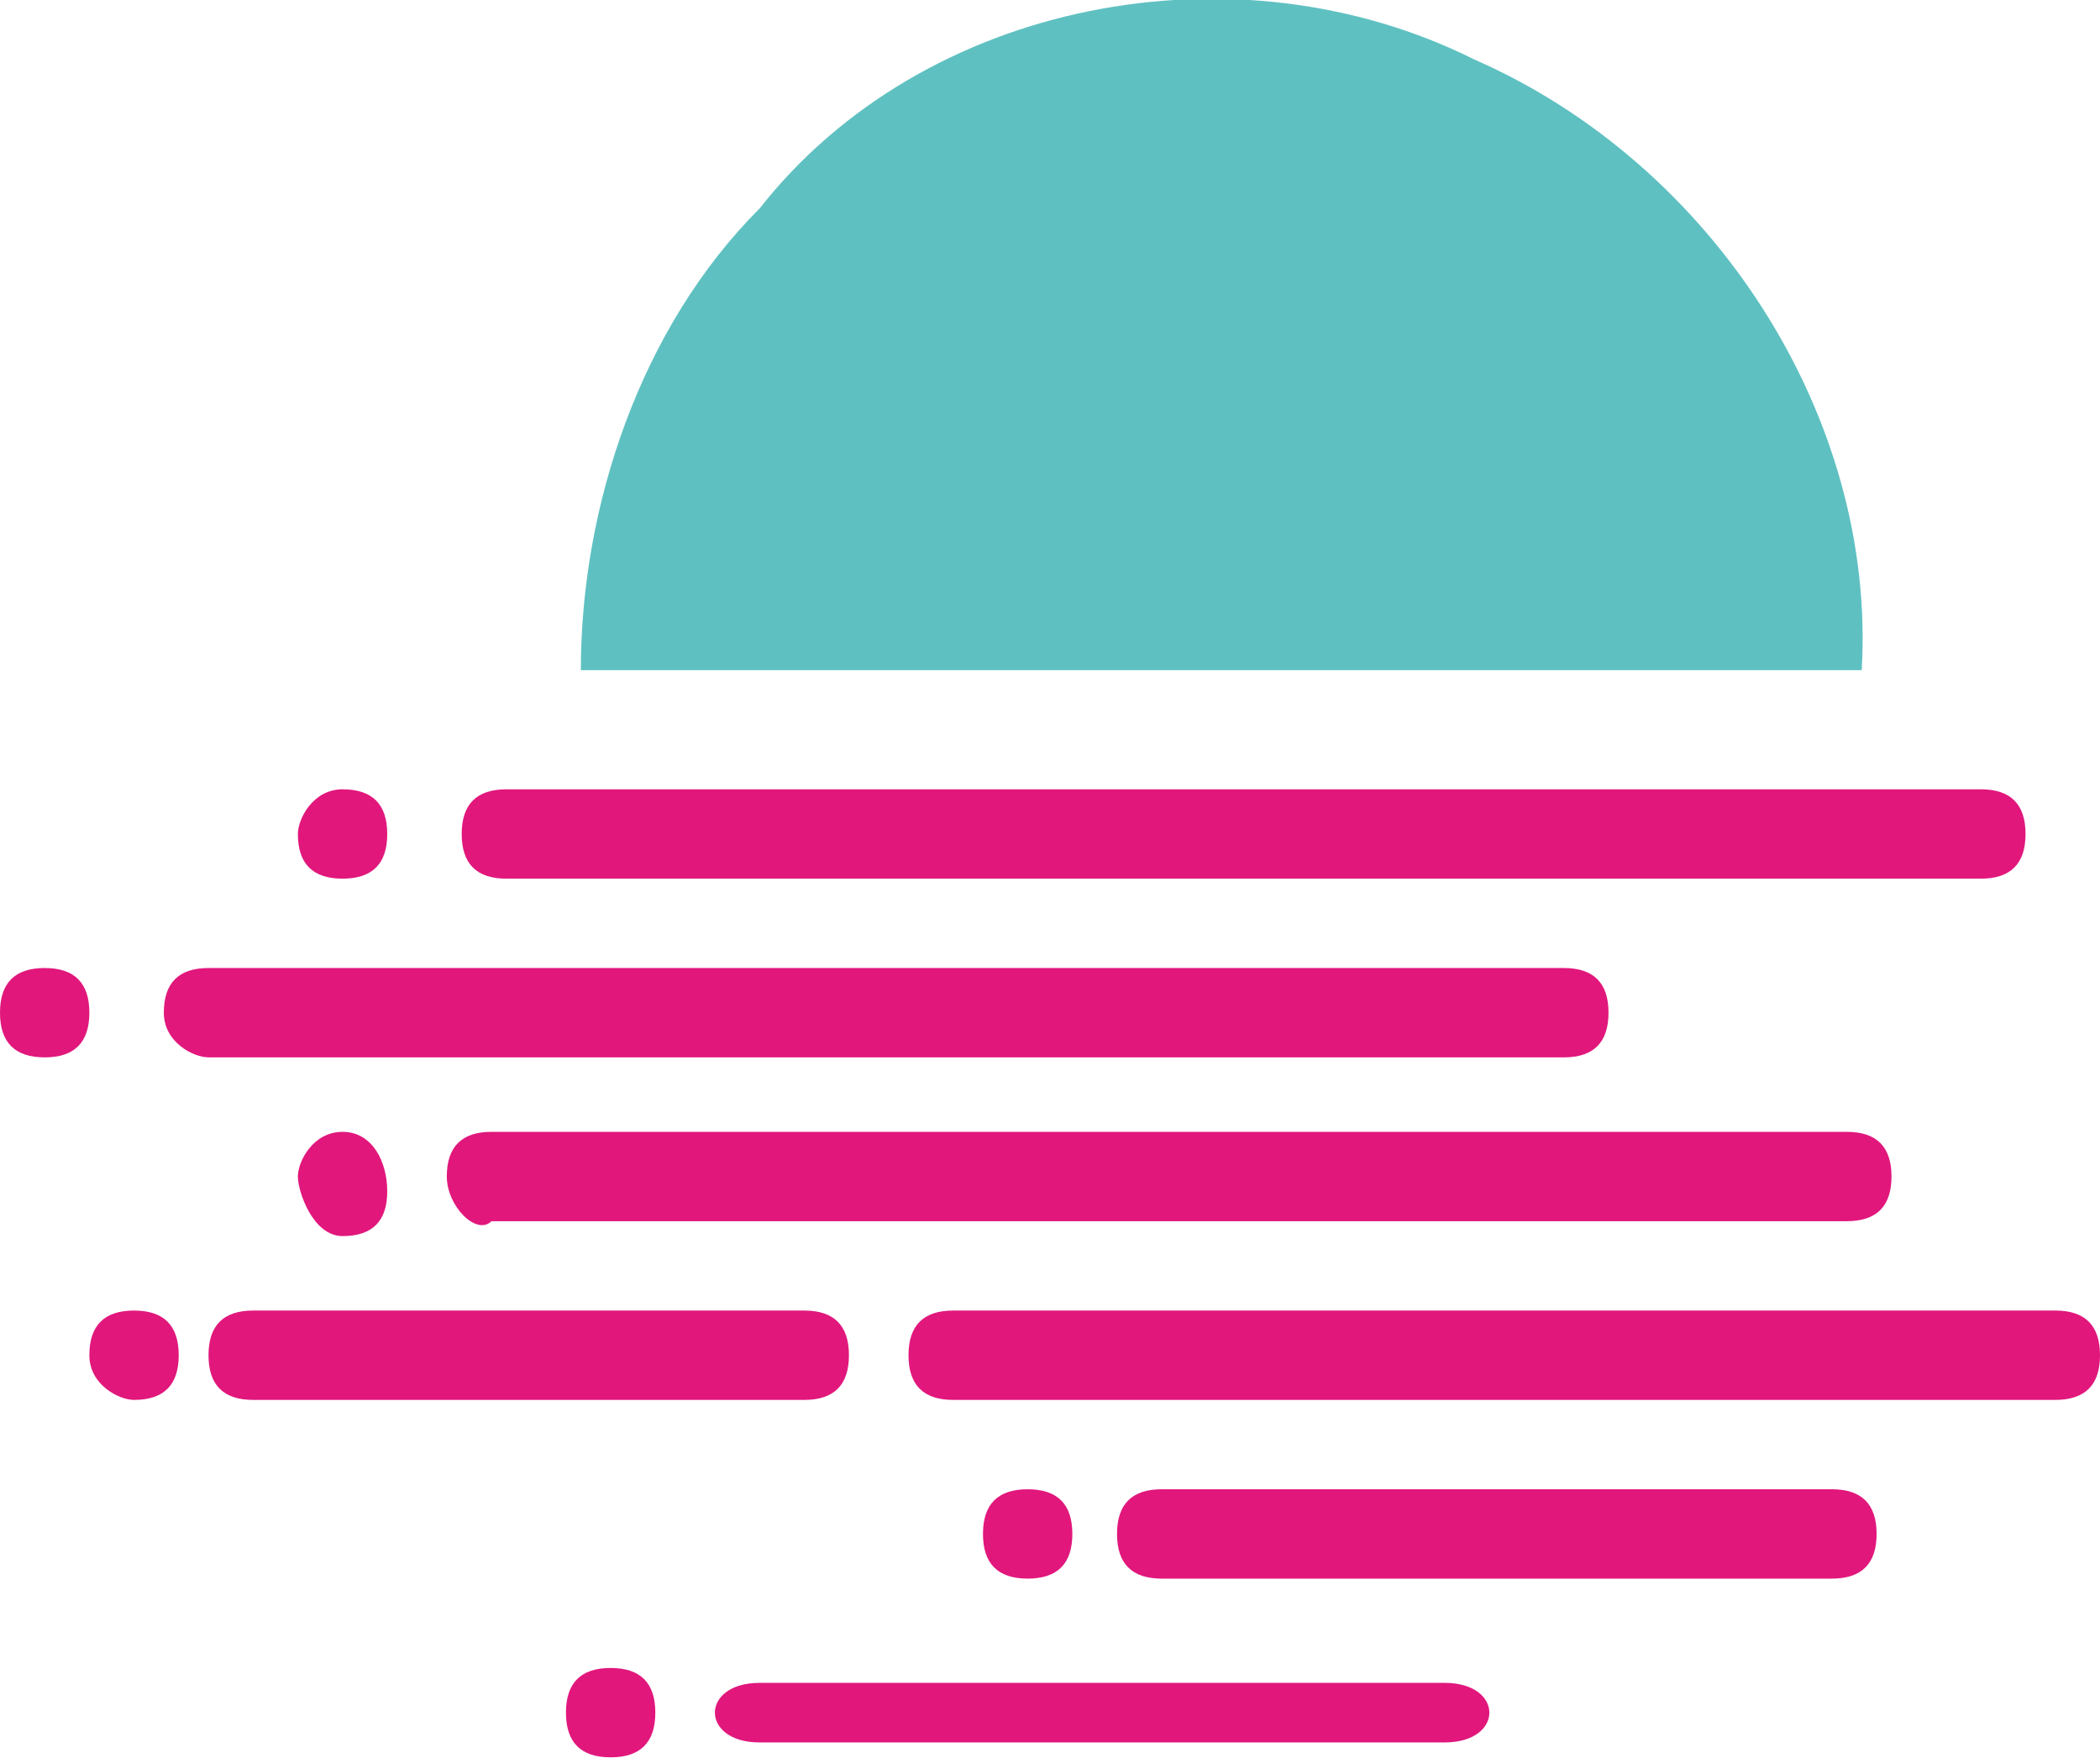
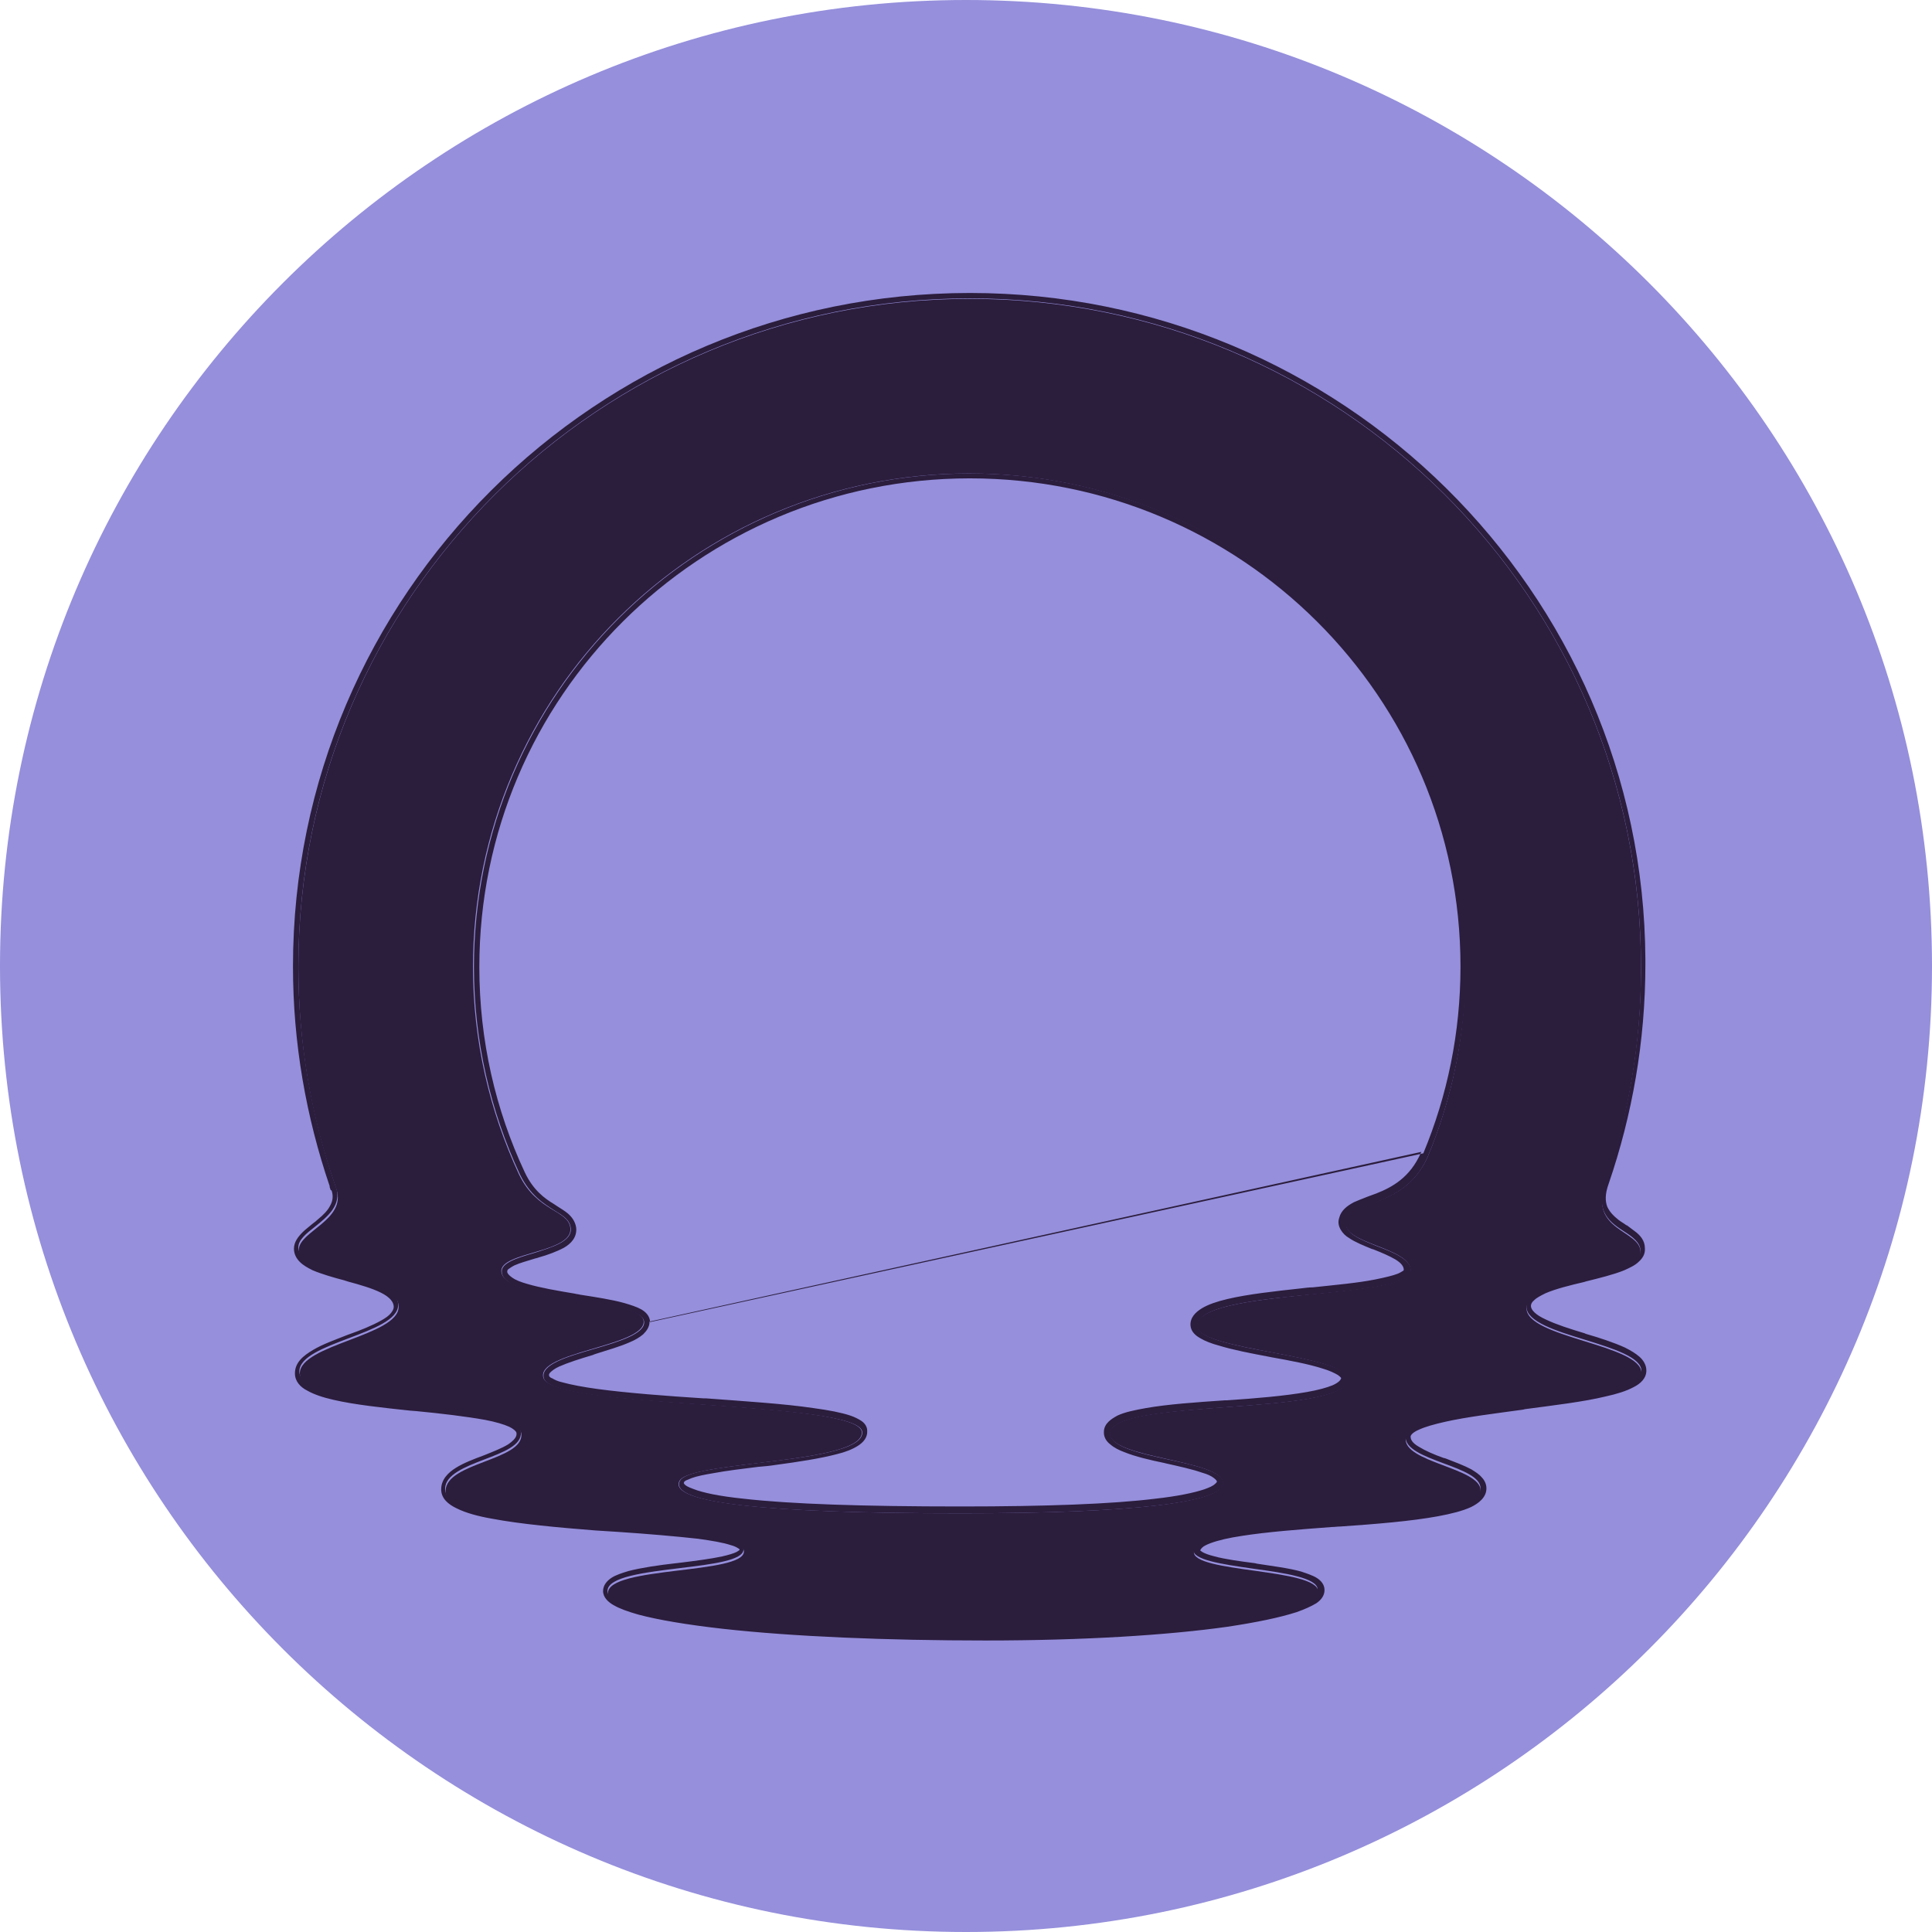
- <svg xmlns="http://www.w3.org/2000/svg" version="1.1" id="Layer_1" x="0px" y="0px" viewBox="0 0 14.1 11.8" style="enable-background:new 0 0 14.1 11.8;" xml:space="preserve">
+ <svg xmlns="http://www.w3.org/2000/svg" version="1.1" id="Layer_1" x="0px" y="0px" viewBox="0 0 395 395" style="enable-background:new 0 0 395 395;" xml:space="preserve">
  <style type="text/css">
- 	.st0{fill:#5FC0C1;}
- 	.st1{fill:#E1177C;}
+ 	.st0{fill:#958FDC;}
+ 	.st1{fill:#2B1D3C;}
+ 	.st2{fill-rule:evenodd;clip-rule:evenodd;fill:#2B1D3C;}
</style>
-   <path class="st0" d="M9.9,0.4c1.6,0.7,2.7,2.4,2.6,4.1c-2.9,0-5.8,0-8.6,0c0-1.1,0.4-2.3,1.2-3.1C6.2,0,8.3-0.4,9.9,0.4z" />
-   <path class="st1" d="M9.7,11.3c0.2,0,0.3,0.1,0.3,0.2c0,0.1-0.1,0.2-0.3,0.2H5.1c-0.2,0-0.3-0.1-0.3-0.2c0-0.1,0.1-0.2,0.3-0.2H9.7z  " />
-   <path class="st1" d="M4.1,11.8c0.2,0,0.3-0.1,0.3-0.3s-0.1-0.3-0.3-0.3c-0.2,0-0.3,0.1-0.3,0.3S3.9,11.8,4.1,11.8z" />
-   <path class="st1" d="M6.9,10.6c0.2,0,0.3-0.1,0.3-0.3S7.1,10,6.9,10s-0.3,0.1-0.3,0.3S6.7,10.6,6.9,10.6z" />
-   <path class="st1" d="M12.3,10c0.2,0,0.3,0.1,0.3,0.3c0,0.2-0.1,0.3-0.3,0.3H7.8c-0.2,0-0.3-0.1-0.3-0.3c0-0.2,0.1-0.3,0.3-0.3H12.3z  " />
-   <path class="st1" d="M0.9,9.4c0.2,0,0.3-0.1,0.3-0.3c0-0.2-0.1-0.3-0.3-0.3S0.6,8.9,0.6,9.1C0.6,9.3,0.8,9.4,0.9,9.4z" />
-   <path class="st1" d="M5.4,8.8c0.2,0,0.3,0.1,0.3,0.3c0,0.2-0.1,0.3-0.3,0.3H1.7c-0.2,0-0.3-0.1-0.3-0.3c0-0.2,0.1-0.3,0.3-0.3H5.4z" />
-   <path class="st1" d="M13.8,8.8c0.2,0,0.3,0.1,0.3,0.3c0,0.2-0.1,0.3-0.3,0.3H6.4c-0.2,0-0.3-0.1-0.3-0.3c0-0.2,0.1-0.3,0.3-0.3H13.8  z" />
-   <path class="st1" d="M12.4,7.6c0.2,0,0.3,0.1,0.3,0.3c0,0.2-0.1,0.3-0.3,0.3H3.3C3.2,8.3,3,8.1,3,7.9c0-0.2,0.1-0.3,0.3-0.3H12.4z" />
-   <path class="st1" d="M2.3,8.3c0.2,0,0.3-0.1,0.3-0.3S2.5,7.6,2.3,7.6S2,7.8,2,7.9S2.1,8.3,2.3,8.3z" />
-   <path class="st1" d="M10.5,6.5c0.2,0,0.3,0.1,0.3,0.3c0,0.2-0.1,0.3-0.3,0.3H1.4C1.3,7.1,1.1,7,1.1,6.8c0-0.2,0.1-0.3,0.3-0.3H10.5z  " />
-   <path class="st1" d="M0.3,7.1c0.2,0,0.3-0.1,0.3-0.3c0-0.2-0.1-0.3-0.3-0.3C0.1,6.5,0,6.6,0,6.8C0,7,0.1,7.1,0.3,7.1z" />
-   <path class="st1" d="M2.3,5.9c0.2,0,0.3-0.1,0.3-0.3c0-0.2-0.1-0.3-0.3-0.3S2,5.5,2,5.6C2,5.8,2.1,5.9,2.3,5.9z" />
-   <path class="st1" d="M13.3,5.3c0.2,0,0.3,0.1,0.3,0.3c0,0.2-0.1,0.3-0.3,0.3H3.4c-0.2,0-0.3-0.1-0.3-0.3c0-0.2,0.1-0.3,0.3-0.3H13.3  z" />
+   <circle class="st0" cx="197.5" cy="197.5" r="197.5" />
+   <path class="st1" d="M335.5,197.7c0-75.5-61.4-136.6-137.2-136.6S61,122.2,61,197.7c0,15.6,2.6,30.6,7.5,44.6c0,0.1,0.3,0.9,0.3,0.9  c2,6.2-7.7,8.6-7.7,12.3c0,5.8,20.4,5,20.4,11.7c0,5.9-20.2,7.7-20.2,13.6c0,8.2,44.7,5.3,45.3,12.4c0.4,5.4-15.4,5.8-15.5,11.6  c-0.2,9.3,61,6.2,61,12.4c0,4.7-27.8,3-27.8,8.5s36.6,9,77,9s68.2-4.5,68.2-9.3s-26-3.8-25.4-8.2c0.9-7.6,58.6-3.7,58.6-12.5  c0-4.6-15.9-5.7-15.3-10.7c0.7-7.1,48.2-6,48.2-13.3c0-5.8-23.5-7.2-23.5-13.2c0-6.1,23.5-5.9,23.3-11.6c-0.1-4.4-10.5-4.3-7.2-13.6  C332.9,228.2,335.6,213.2,335.5,197.7L335.5,197.7z M291.9,236.5c-4.8,10.7-15.5,8.6-16.7,13.1c-1.3,4.7,13.2,5.3,13.2,10.2  c0,5.9-44.1,3.6-43.7,11.4c0.3,4.9,31.3,5.8,30.7,10.9c-0.9,7.5-48.1,3.7-48.5,10.9c-0.3,5.2,23.1,5.4,23.1,10.2  c0,4-18.4,6.2-53.6,6.2c-40.2,0-59.7-2.2-57.5-6.6c2.1-4.2,37.6-3.4,37.3-10c-0.4-6.6-63.2-4.7-65.1-11.1  c-1.6-5.3,20.6-6.4,20.5-11.5c-0.1-5.1-28.4-4-29.1-10.2c-0.4-4.1,14.8-3.8,14.1-9c-0.5-3.7-6.8-3.2-10.5-10.9  c-6-12.9-9.4-27.3-9.4-42.4c0-55.7,45.4-100.9,101.4-100.9s101.4,45.2,101.4,100.9C299.7,211.4,296.9,224.5,291.9,236.5L291.9,236.5  z" />
+   <path class="st2" d="M68.5,242.2c-4.8-14-7.5-28.9-7.5-44.6C61,122.2,122.5,61,198.3,61s137.2,61.2,137.2,136.6h0c0,0.4,0,0.7,0,1.1  c-0.1,15.2-2.7,29.7-7.4,43.3c-2,5.8,1.2,8,4,9.8c1.7,1.1,3.2,2.2,3.3,3.8c0.1,2.8-5.6,4.2-11.3,5.6c-5.9,1.4-12,2.9-12,6  c0,3,6,4.9,11.9,6.7c5.8,1.8,11.6,3.6,11.6,6.4c0,3.7-12.2,5.3-24.3,6.8c-11.8,1.5-23.6,3-23.9,6.5c-0.3,2.6,3.8,4.1,7.8,5.6  c3.8,1.4,7.5,2.8,7.5,5.1c0,4.6-15.6,5.7-30.7,6.8c-14,1-27.5,2-28,5.7c-0.3,2.1,5.8,3,12.1,3.9c6.6,0.9,13.3,1.9,13.3,4.3  c0,4.8-27.8,9.3-68.2,9.3s-77-3.5-77-9c0-2.9,7.5-3.8,14.8-4.7c6.7-0.8,13-1.6,13-3.8c0-2.8-12.3-3.7-25.9-4.7  c-16.7-1.2-35.2-2.6-35.1-7.7c0-2.9,4.1-4.5,8-6c3.9-1.5,7.7-2.9,7.5-5.6c-0.3-3.4-10.7-4.5-21.5-5.6c-11.7-1.2-23.8-2.5-23.8-6.8  c0-3,5.1-4.9,10.1-6.8c5-1.9,10.1-3.8,10.1-6.8c0-3.5-5.5-5-10.8-6.4c-4.9-1.3-9.6-2.6-9.6-5.4c0-1.5,1.6-2.8,3.4-4.2  c2.6-2.1,5.5-4.4,4.3-8.1C68.8,243.1,68.5,242.3,68.5,242.2z M67.8,243.4c0.4,1.2,0.2,2.2-0.3,3.1c-0.5,1-1.4,1.9-2.5,2.8  c-0.3,0.3-0.7,0.6-1.1,0.9c-0.7,0.6-1.5,1.2-2,1.7c-0.9,0.9-1.8,2-1.8,3.4c0,1.1,0.5,2,1.2,2.7c0.7,0.7,1.6,1.2,2.6,1.7  c1.9,0.8,4.3,1.5,6.6,2.1c0.2,0.1,0.4,0.1,0.6,0.2c2.6,0.7,5,1.4,6.8,2.3c1.8,0.9,2.6,1.9,2.6,2.9c0,0.4-0.2,0.8-0.6,1.3  c-0.4,0.5-1.1,1-2,1.5c-1.8,1-4.2,2-6.8,2.9l0,0c-2.5,1-5.1,1.9-7.1,3.1c-1,0.6-1.9,1.2-2.6,2c-0.7,0.8-1.1,1.7-1.1,2.8  c0,1.6,1.1,2.8,2.5,3.5c1.4,0.8,3.2,1.4,5.4,1.9c4.3,1,10,1.6,15.6,2.2c0.4,0,0.9,0.1,1.3,0.1c5.2,0.5,10.2,1.1,14.1,1.8  c2.1,0.4,3.8,0.9,4.9,1.4c1.2,0.6,1.5,1.1,1.5,1.3c0.1,0.7-0.4,1.4-1.7,2.3c-1.3,0.8-3.1,1.5-5.1,2.3l0,0c-1.9,0.7-4,1.5-5.6,2.5  c-1.6,1-3,2.4-3,4.4c0,1.9,1.5,3.1,3.2,3.9c1.8,0.9,4.3,1.6,7.2,2.1c5.8,1.1,13.5,1.8,21.1,2.4c1.6,0.1,3.1,0.2,4.7,0.3  c6,0.4,11.8,0.9,16.3,1.4c2.9,0.4,5.2,0.8,6.7,1.3c0.8,0.2,1.3,0.5,1.6,0.7c0.1,0.1,0.2,0.1,0.2,0.2c0,0,0,0,0,0.1  c-0.1,0.1-0.3,0.2-0.6,0.4c-0.6,0.3-1.6,0.6-2.9,0.9c-2.3,0.5-5.4,0.9-8.6,1.3c-0.3,0-0.6,0.1-0.9,0.1c-3.5,0.4-7,0.9-9.7,1.6  c-1.3,0.4-2.6,0.8-3.5,1.4c-0.9,0.6-1.7,1.5-1.7,2.7c0,1.3,1.1,2.3,2.2,2.9c1.2,0.7,2.9,1.3,5,1.9c4.1,1.1,10.1,2.1,17.2,2.9  c14.3,1.6,33.5,2.4,53.8,2.4c20.2,0,37.3-1.1,49.4-2.8c6-0.9,10.8-1.9,14.2-3c1.7-0.6,3-1.2,4-1.8c0.9-0.6,1.7-1.5,1.7-2.7  c0-1.2-0.8-2-1.6-2.5c-0.8-0.5-2-0.9-3.2-1.3c-2.5-0.7-5.8-1.1-9-1.6l-0.4-0.1c-3.1-0.4-6.1-0.8-8.3-1.4c-1.2-0.3-2-0.6-2.5-0.9  c-0.3-0.2-0.4-0.3-0.4-0.3c0,0,0,0,0,0c0-0.1,0.1-0.3,0.4-0.6c0.3-0.3,0.9-0.6,1.7-0.9c1.6-0.6,3.8-1.1,6.5-1.5  c5.1-0.8,11.6-1.3,18.3-1.8c0.6,0,1.1-0.1,1.7-0.1c7.3-0.5,14.6-1.1,20-2.1c2.7-0.5,5.1-1.1,6.8-1.9c1.6-0.8,3.1-2,3.1-3.8  c0-0.9-0.4-1.7-1-2.3c-0.5-0.6-1.3-1.1-2.1-1.6c-1.5-0.8-3.4-1.5-5.2-2.2c-0.1,0-0.2-0.1-0.4-0.1c-2-0.7-3.8-1.5-5.1-2.3  c-1.4-0.8-1.7-1.5-1.7-2.1c0-0.2,0.3-0.8,1.7-1.4c1.3-0.6,3.1-1.1,5.3-1.6c4.4-1,10.2-1.7,16-2.5l0.4-0.1c6-0.8,12-1.5,16.5-2.6  c2.3-0.5,4.2-1.1,5.7-1.9c1.4-0.7,2.6-1.8,2.6-3.4c0-1.1-0.6-2.1-1.4-2.8c-0.8-0.7-1.8-1.3-3-1.9c-2.2-1-5.2-2-8-2.8l-0.2-0.1  c-3-0.9-5.8-1.8-7.9-2.8c-1.1-0.5-1.9-1-2.4-1.5c-0.5-0.5-0.7-0.9-0.7-1.3v0c0-0.4,0.2-0.8,0.7-1.2c0.5-0.5,1.3-0.9,2.3-1.4  c2.1-0.9,4.9-1.6,7.9-2.3l0.3-0.1c2.8-0.7,5.7-1.4,7.9-2.3c1.1-0.5,2.2-1,2.9-1.7c0.8-0.7,1.4-1.6,1.3-2.8v0c0-1.6-1-2.7-2.1-3.5  c-0.5-0.4-1.1-0.8-1.6-1.2l-0.1,0c-0.5-0.4-1.1-0.7-1.6-1.1c-1-0.8-1.8-1.6-2.3-2.7c-0.4-1.1-0.5-2.5,0.3-4.7l0,0  c4.8-14,7.5-29.1,7.5-44.8v-1.1h0C336,121,274.3,59.9,198.3,59.9c-76.4,0-138.4,61.7-138.4,137.7c0,15.7,2.7,30.8,7.5,44.9l0,0.1  l0,0c0,0,0,0,0,0.1c0,0.1,0.1,0.2,0.1,0.3c0,0.1,0.1,0.2,0.1,0.3L67.8,243.4L67.8,243.4 M151,317.1C151,317.1,151,317.1,151,317.1  C151,317.1,151,317.1,151,317.1z M291.9,236.5c5-11.9,7.8-25.1,7.8-38.8c0-55.7-45.4-100.9-101.4-100.9S96.9,141.9,96.9,197.7  c0,15.2,3.4,29.5,9.4,42.4c2.1,4.3,4.9,6,7.1,7.4c1.8,1.1,3.1,1.9,3.3,3.6c0.3,2.7-3.8,3.9-7.6,5.1c-3.4,1-6.7,2-6.5,3.9  c0.3,3.3,8.2,4.5,15.7,5.7c6.8,1.1,13.3,2.1,13.4,4.5c0.1,2.4-5.1,4-10.3,5.5c-5.5,1.6-11,3.2-10.2,6c0.9,3.2,16.8,4.3,32.6,5.4  c16.2,1.2,32.3,2.3,32.5,5.6c0.2,3.7-11.1,5.1-21.3,6.3c-7.9,1-15.1,1.8-16,3.7c-2.2,4.5,17.3,6.6,57.5,6.6  c35.3,0,53.7-2.2,53.6-6.2c0-2.3-5.6-3.6-11.2-4.8c-6-1.3-12.1-2.7-11.9-5.4c0.2-3.5,11.9-4.4,23.8-5.3c12.1-0.9,24.3-1.8,24.8-5.6  c0.3-2.6-7.6-4.1-15.5-5.6c-7.6-1.4-15.1-2.9-15.3-5.3c-0.2-4.2,12.3-5.5,24-6.6c10.1-1,19.7-2,19.7-4.7c0-2.4-3.5-3.8-6.9-5.1  c-3.5-1.4-6.9-2.7-6.3-5.1c0.5-1.8,2.5-2.6,5.1-3.5C284.1,244.7,289.1,242.9,291.9,236.5L291.9,236.5z M291,235.8  c4.9-11.8,7.6-24.6,7.6-38.2c0-55.1-44.9-99.8-100.3-99.8C142.9,97.8,98,142.5,98,197.7c0,15,3.3,29.2,9.3,42c1.7,3.6,4,5.3,6,6.5  c0.2,0.1,0.4,0.3,0.6,0.4c0.8,0.5,1.6,1,2.2,1.5c0.8,0.7,1.5,1.6,1.7,2.9l0,0c0.2,2-1.1,3.3-2.5,4.1c-1.5,0.8-3.4,1.5-5.2,2  c-0.2,0.1-0.4,0.1-0.7,0.2c-1.6,0.5-3.1,0.9-4.2,1.4c-0.6,0.3-1,0.6-1.3,0.8c-0.2,0.2-0.2,0.4-0.2,0.5c0,0.3,0.3,0.7,1,1.2  c0.7,0.5,1.7,0.9,3.1,1.3c2.7,0.8,6.2,1.4,9.8,2c0.3,0.1,0.7,0.1,1,0.2c3.2,0.5,6.5,1,9,1.7c1.4,0.4,2.6,0.8,3.5,1.3  c0.9,0.5,1.8,1.4,1.8,2.6 M132.8,270.2c0,1.1-0.6,1.9-1.3,2.6c-0.7,0.6-1.7,1.2-2.7,1.6c-2,0.9-4.5,1.6-7,2.4  c-0.2,0.1-0.4,0.1-0.5,0.2c-2.7,0.8-5.2,1.6-7,2.4c-0.9,0.4-1.5,0.9-1.8,1.2c-0.3,0.3-0.3,0.5-0.2,0.8v0c0,0,0,0,0.1,0.1  c0.1,0.1,0.2,0.2,0.5,0.3c0.5,0.3,1.1,0.6,2,0.8c1.8,0.5,4.4,1,7.4,1.4c6,0.8,13.8,1.4,21.6,1.9l0.5,0c8,0.6,16,1.1,22,2  c3,0.4,5.6,0.9,7.4,1.5c0.9,0.3,1.7,0.7,2.3,1.1c0.6,0.4,1.2,1.1,1.2,2c0.1,1.4-0.8,2.4-1.9,3.1c-1.1,0.7-2.6,1.3-4.3,1.7  c-3.4,0.9-8,1.6-12.5,2.2c-1.2,0.2-2.4,0.3-3.6,0.4c-3.3,0.4-6.5,0.8-9.2,1.3c-1.8,0.3-3.3,0.6-4.4,1c-0.5,0.2-0.9,0.4-1.2,0.5  c-0.3,0.2-0.4,0.3-0.3,0.3l0,0c-0.1,0.1-0.1,0.2-0.1,0.2c0,0,0,0.1,0.1,0.2c0.2,0.3,0.7,0.6,1.8,1c2,0.8,5.4,1.5,10.2,2  c9.6,1.1,24.4,1.6,44.5,1.6c17.6,0,31-0.5,39.9-1.6c4.5-0.5,7.8-1.2,9.9-1.9c1.1-0.4,1.8-0.7,2.2-1.1c0.4-0.3,0.4-0.5,0.4-0.5v0  c0-0.1-0.1-0.3-0.6-0.7c-0.5-0.4-1.3-0.8-2.4-1.1c-2-0.7-4.7-1.3-7.4-1.9l-0.4-0.1c-2.9-0.6-5.9-1.3-8.1-2.2  c-1.1-0.4-2.1-0.9-2.9-1.6c-0.8-0.6-1.4-1.5-1.3-2.7c0.1-1.6,1.5-2.5,2.8-3.2c1.5-0.7,3.5-1.1,5.7-1.5c4.5-0.8,10.3-1.2,16.2-1.6  l0.4,0c6-0.4,11.9-0.9,16.4-1.7c2.3-0.4,4.1-0.9,5.3-1.4c1.3-0.6,1.6-1.1,1.7-1.4c0,0,0-0.1-0.1-0.2c-0.1-0.1-0.3-0.3-0.6-0.5  c-0.7-0.4-1.7-0.9-3.1-1.3c-2.8-0.9-6.5-1.6-10.4-2.3l-0.5-0.1c-3.7-0.7-7.4-1.4-10.3-2.3c-1.5-0.4-2.8-0.9-3.8-1.5  c-0.9-0.5-1.9-1.3-2-2.6v0c-0.1-1.6,1-2.7,2.3-3.5c1.3-0.8,3.1-1.4,5.2-1.9c4.2-1,9.7-1.6,15.2-2.2c0.8-0.1,1.6-0.2,2.3-0.2  c4.7-0.5,9.2-0.9,12.7-1.6c2-0.4,3.7-0.8,4.7-1.2c0.5-0.2,0.9-0.5,1.1-0.6c0.1-0.1,0.1-0.1,0.1-0.2c0,0,0,0,0,0  c0-0.6-0.4-1.3-1.7-2.1c-1.2-0.7-2.8-1.4-4.6-2.1l-0.1,0c-1.7-0.7-3.5-1.4-4.8-2.3c-0.7-0.4-1.3-1-1.7-1.7c-0.4-0.7-0.6-1.5-0.3-2.4  c0.4-1.6,1.7-2.5,3-3.2c0.7-0.3,1.4-0.6,2.2-0.9c0.2-0.1,0.3-0.1,0.5-0.2c0.6-0.2,1.3-0.5,1.9-0.7c3.3-1.3,6.9-3.3,9.1-8.3l0.1-0.2  l0,0" />
</svg>
